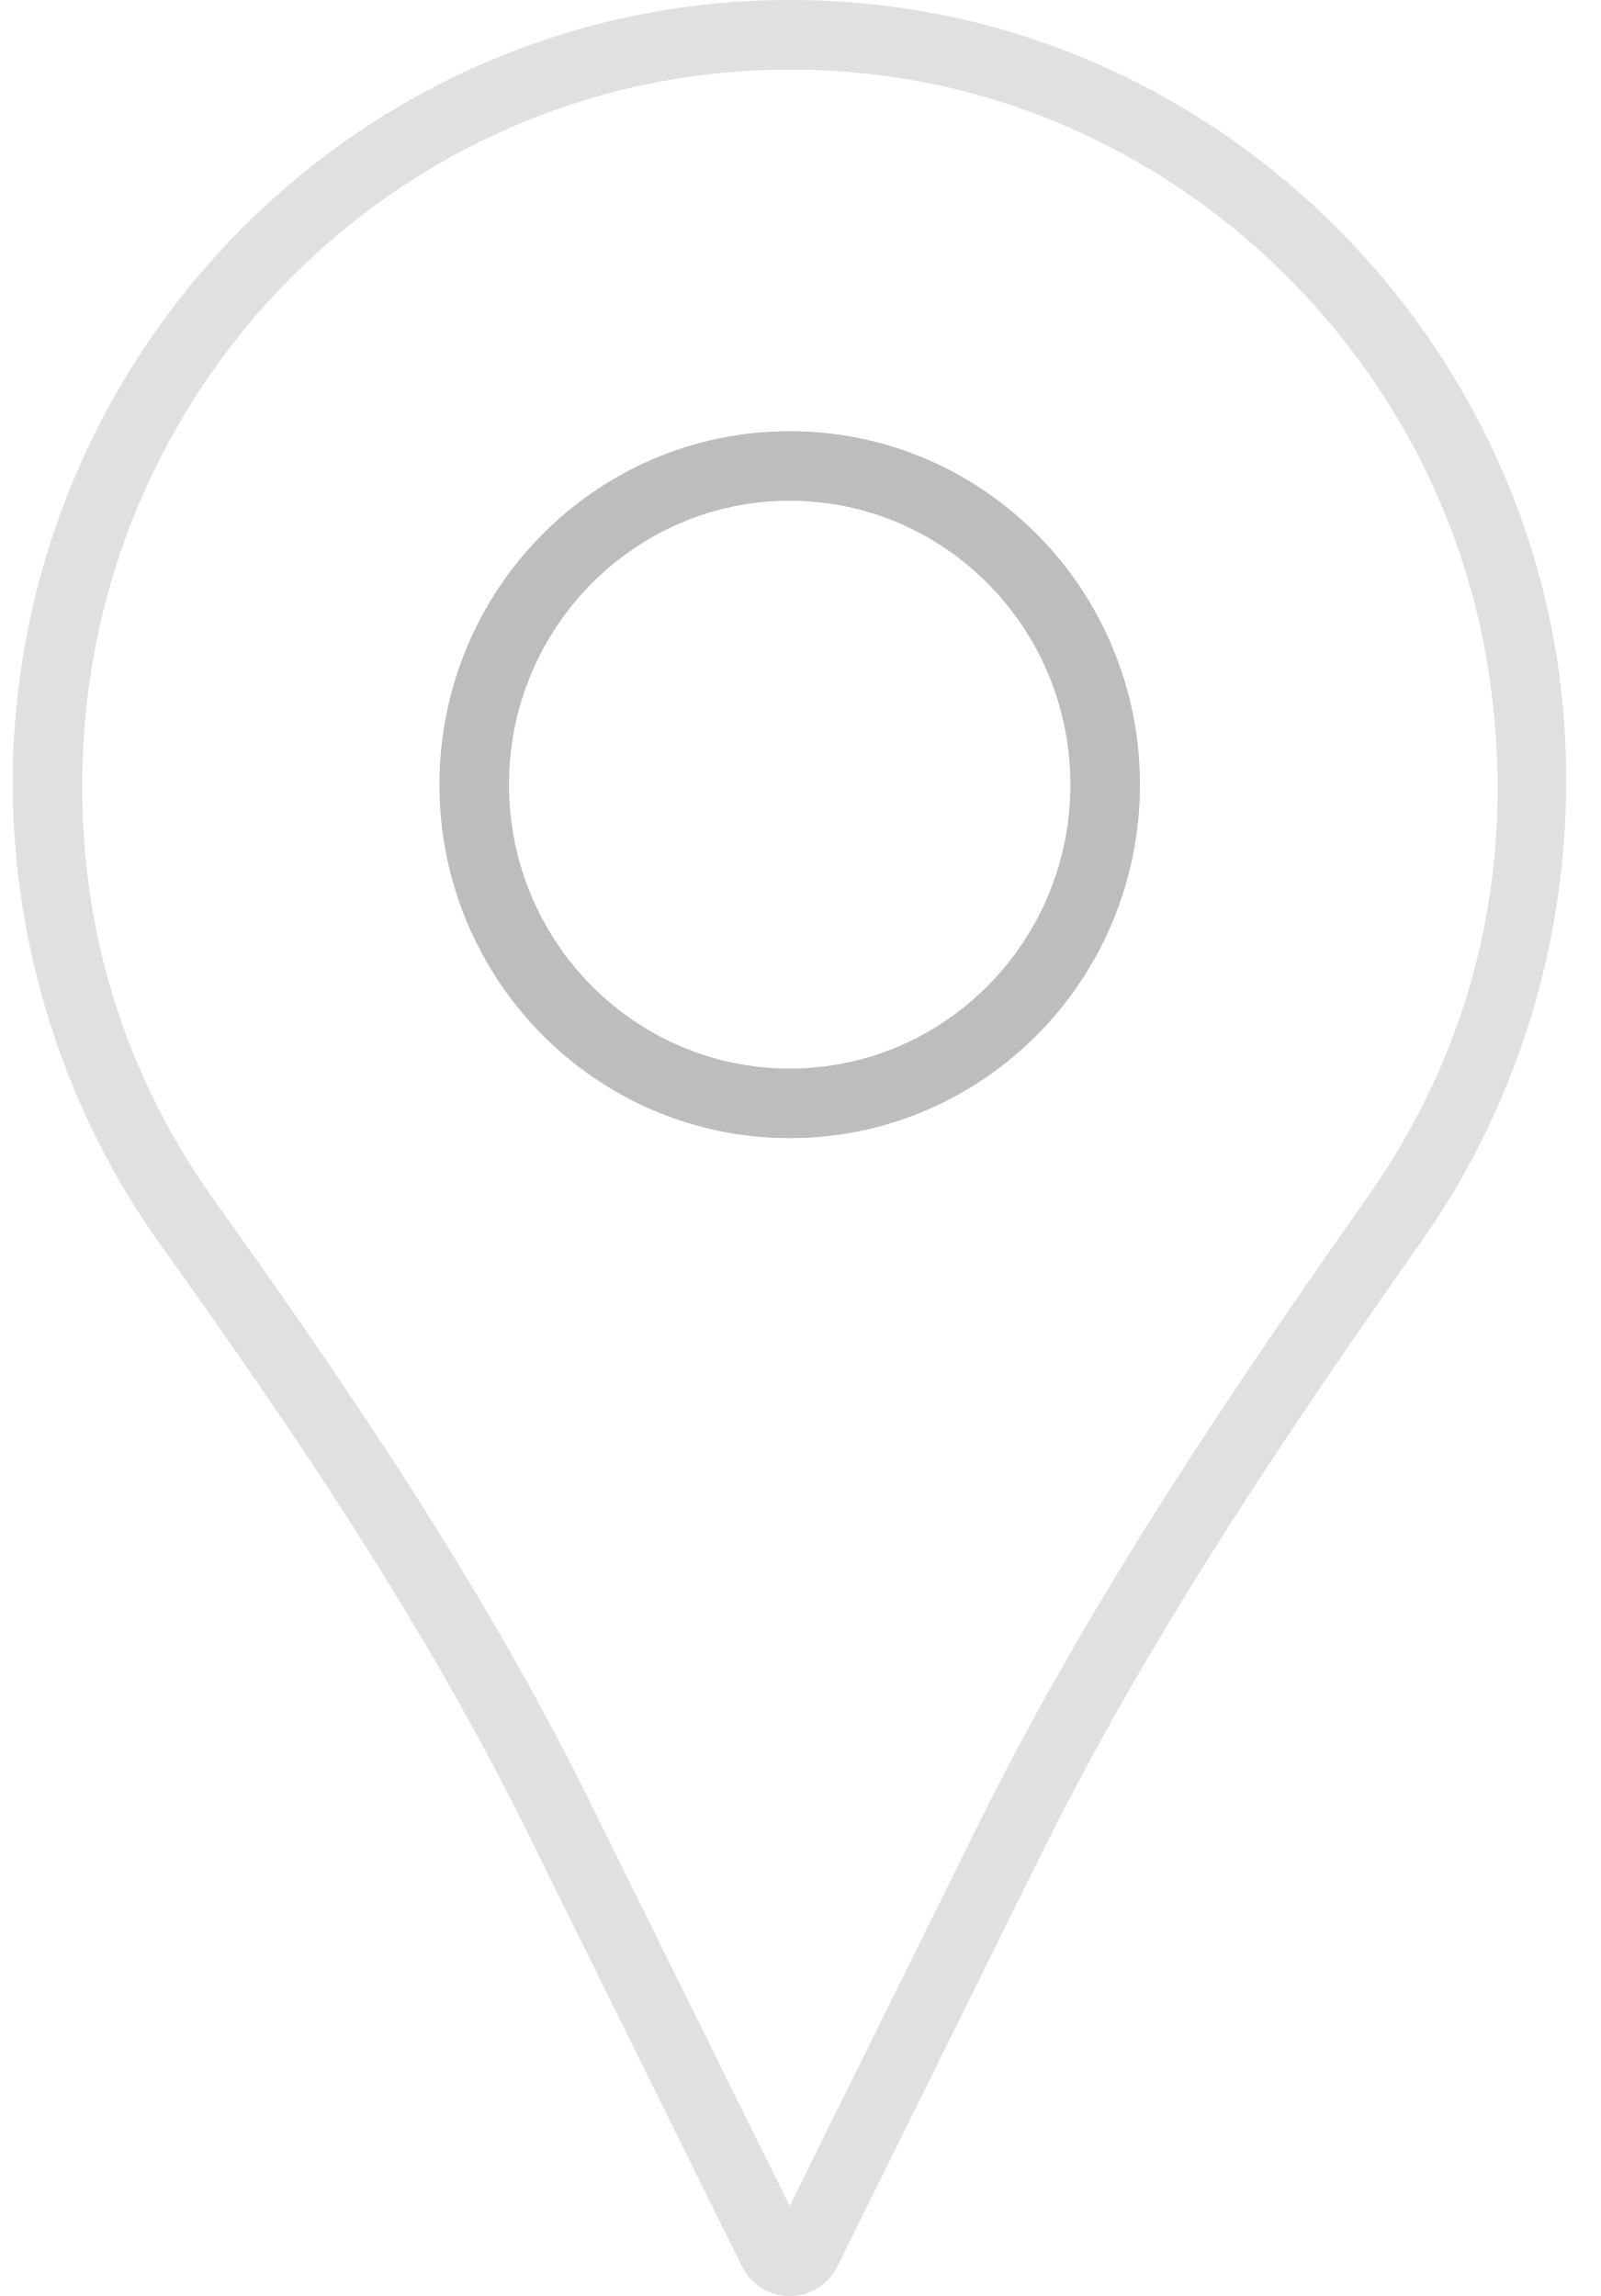
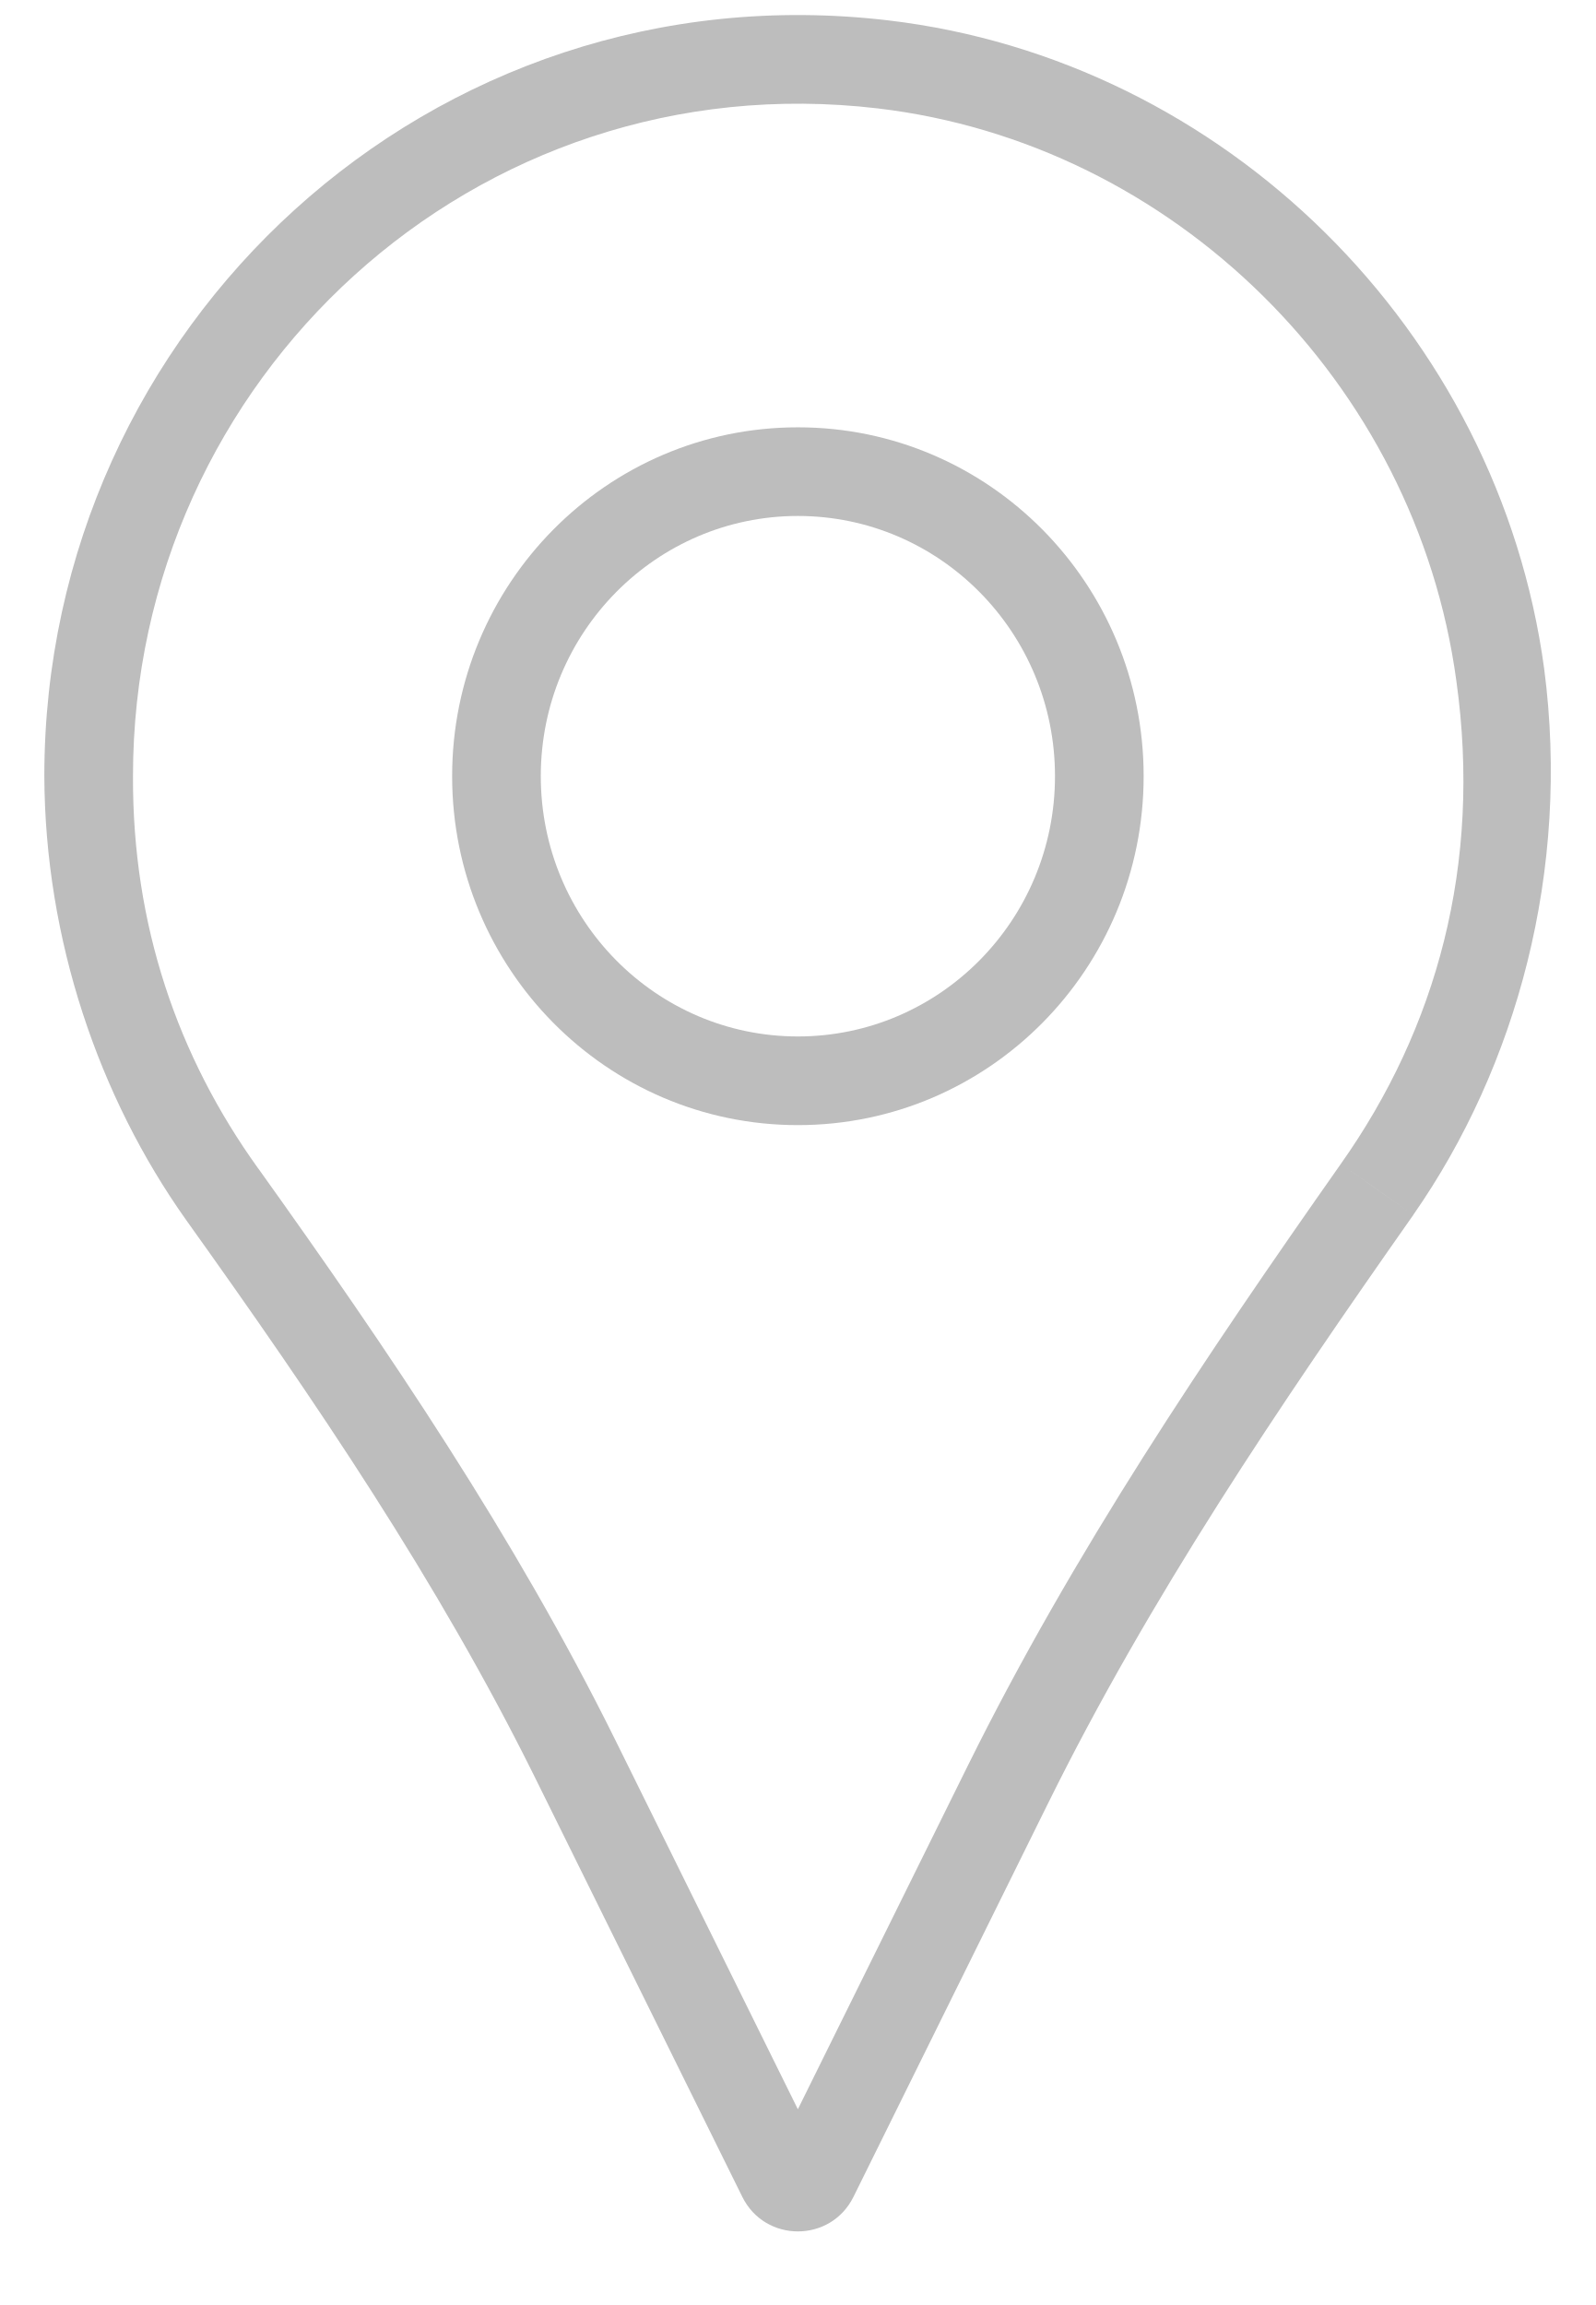
- <svg xmlns="http://www.w3.org/2000/svg" xmlns:xlink="http://www.w3.org/1999/xlink" width="46" height="66" viewBox="0 0 46 66" version="1.1">
-   <g id="Canvas" transform="translate(95 249)">
-     <rect x="-95" y="-249" width="46" height="66" fill="#E5E5E5" />
+ <svg xmlns="http://www.w3.org/2000/svg" xmlns:xlink="http://www.w3.org/1999/xlink" width="18" height="26" viewBox="0 0 18 26" version="1.1">
+   <g id="Canvas" transform="translate(749 -2081)">
+     <rect x="-749" y="2081" width="18" height="26" fill="#FFFFFF" />
    <mask id="mask0_alpha" mask-type="alpha">
-       <path d="M -721 -513L 719 -513L 719 511L -721 511L -721 -513Z" fill="#FFFFFF" />
+       <path d="M -791 -499L -471 -499L -471 2522L -791 2522L -791 -499Z" fill="#FFFFFF" />
    </mask>
-     <g id="iconography" style="mix-blend-mode:normal;" mask="url(#mask0_alpha)">
-       <path d="M -721 -513L 719 -513L 719 511L -721 511L -721 -513Z" fill="#FFFFFF" />
-       <g id="Group" style="mix-blend-mode:normal;">
-         <g id="Icono" style="mix-blend-mode:normal;">
-           <g id="Stroke" style="mix-blend-mode:normal;">
-             <use xlink:href="#path0_stroke" transform="translate(-93.6363 -248)" fill="#E0E0E0" style="mix-blend-mode:normal;" />
+     <g id="index-mobile" style="mix-blend-mode:normal;" mask="url(#mask0_alpha)">
+       <g id="Contact" style="mix-blend-mode:normal;">
+         <g id="Base" style="mix-blend-mode:normal;">
+           <use xlink:href="#path0_fill" transform="translate(-791 1534)" fill="#FFFFFF" style="mix-blend-mode:normal;" />
+         </g>
+         <g id="Button" style="mix-blend-mode:normal;">
+           <g id="Base" style="mix-blend-mode:normal;">
+             <mask id="mask1_outline_ins">
+               <use xlink:href="#path1_fill" fill="white" transform="translate(-767 2065.67)" />
+             </mask>
+             <g mask="url(#mask1_outline_ins)">
+               <use xlink:href="#path2_stroke_2x" transform="translate(-767 2065.67)" fill="#E0E0E0" style="mix-blend-mode:normal;" />
+             </g>
          </g>
-           <g id="Stroke" style="mix-blend-mode:normal;">
-             <use xlink:href="#path1_fill" transform="translate(-81.3699 -235.606)" fill="#FFFFFF" style="mix-blend-mode:normal;" />
-             <use xlink:href="#path2_stroke" transform="translate(-81.3699 -235.606)" fill="#BDBDBD" style="mix-blend-mode:normal;" />
+           <g id="Icono" style="mix-blend-mode:normal;">
+             <g id="Stroke" style="mix-blend-mode:normal;">
+               <use xlink:href="#path3_stroke" transform="translate(-748 2081.67)" fill="#BDBDBD" style="mix-blend-mode:normal;" />
+             </g>
+             <g id="Stroke" style="mix-blend-mode:normal;">
+               <use xlink:href="#path4_stroke" transform="translate(-743.4 2086.32)" fill="#BDBDBD" style="mix-blend-mode:normal;" />
+             </g>
          </g>
        </g>
      </g>
    </g>
  </g>
  <defs>
-     <path id="path0_stroke" d="M 38.755 33.99L 39.573 34.565L 39.573 34.564L 38.755 33.99ZM 27.64 51.914L 28.536 52.357L 28.537 52.357L 27.64 51.914ZM 21.809 63.703L 22.706 64.146L 22.706 64.146L 21.809 63.703ZM 20.856 63.703L 19.959 64.146L 19.96 64.146L 20.856 63.703ZM 14.637 51.125L 15.534 50.681L 15.534 50.681L 14.637 51.125ZM 4.017 34.136L 3.204 34.718L 3.204 34.718L 4.017 34.136ZM 23.896 0.151L 24.013 -0.842L 24.013 -0.842L 23.896 0.151ZM 41.47 18.647C 42.246 24.235 40.846 29.296 37.936 33.416L 39.573 34.564C 42.655 30.148 44.241 24.37 43.452 18.379L 41.47 18.647ZM 37.937 33.415C 33.882 39.185 29.901 45.089 26.744 51.471L 28.537 52.357C 31.63 46.094 35.529 40.319 39.573 34.565L 37.937 33.415ZM 26.744 51.47L 20.913 63.259L 22.706 64.146L 28.536 52.357L 26.744 51.47ZM 20.913 63.259C 21.084 62.914 21.581 62.914 21.752 63.259L 19.96 64.146C 20.523 65.285 22.142 65.285 22.706 64.146L 20.913 63.259ZM 21.752 63.259L 15.534 50.681L 13.741 51.568L 19.959 64.146L 21.752 63.259ZM 15.534 50.681C 12.531 44.616 8.729 39.008 4.831 33.555L 3.204 34.718C 7.088 40.151 10.803 45.623 13.741 51.568L 15.534 50.681ZM 4.831 33.555C 2.378 30.142 0.986 26.091 1 21.556L -1 21.556C -0.986 26.42 0.6 31.057 3.204 34.718L 4.831 33.555ZM 1 21.556C 1 9.384 11.472 -0.307 23.779 1.145L 24.013 -0.842C 10.48 -2.438 -1 8.224 -1 21.556L 1 21.556ZM 23.779 1.145C 32.823 2.212 40.233 9.517 41.47 18.647L 43.452 18.379C 42.094 8.354 33.973 0.333 24.013 -0.842L 23.779 1.145Z" />
-     <path id="path1_fill" fill-rule="evenodd" d="M 0 9.161C 0 4.102 4.06 0 9.067 0C 14.074 0 18.134 4.102 18.134 9.161C 18.134 14.22 14.074 18.323 9.067 18.323C 4.06 18.323 0 14.22 0 9.161L 0 9.161Z" />
-     <path id="path2_stroke" d="M 1 9.161C 1 4.645 4.622 1 9.067 1L 9.067 -1C 3.498 -1 -1 3.56 -1 9.161L 1 9.161ZM 9.067 1C 13.512 1 17.134 4.645 17.134 9.161L 19.134 9.161C 19.134 3.56 14.636 -1 9.067 -1L 9.067 1ZM 17.134 9.161C 17.134 13.678 13.512 17.323 9.067 17.323L 9.067 19.323C 14.636 19.323 19.134 14.763 19.134 9.161L 17.134 9.161ZM 9.067 17.323C 4.622 17.323 1 13.678 1 9.161L -1 9.161C -1 14.763 3.498 19.323 9.067 19.323L 9.067 17.323Z" />
+     <path id="path0_fill" d="M 0 0L 320 0L 320 711L 0 711L 0 0Z" />
+     <path id="path1_fill" d="M 0 2C 0 0.895 0.895 0 2 0L 270 0C 271.105 0 272 0.895 272 2L 272 129C 272 130.105 271.105 131 270 131L 2 131C 0.895 131 0 130.105 0 129L 0 2Z" />
+     <path id="path2_stroke_2x" d="M 2 1L 270 1L 270 -1L 2 -1L 2 1ZM 271 2L 271 129L 273 129L 273 2L 271 2ZM 270 130L 2 130L 2 132L 270 132L 270 130ZM 1 129L 1 2L -1 2L -1 129L 1 129ZM 2 -1C 0.343 -1 -1 0.343 -1 2L 1 2C 1 1.448 1.448 1 2 1L 2 -1ZM 270 1C 270.552 1 271 1.448 271 2L 273 2C 273 0.343 271.657 -1 270 -1L 270 1ZM 271 129C 271 129.552 270.552 130 270 130L 270 132C 271.657 132 273 130.657 273 129L 271 129ZM 2 130C 1.448 130 1 129.552 1 129L -1 129C -1 130.657 0.343 132 2 132L 2 130Z" />
+     <path id="path3_stroke" d="M 14.533 12.746L 14.942 13.034L 14.942 13.033L 14.533 12.746ZM 10.365 19.468L 10.813 19.689L 10.813 19.689L 10.365 19.468ZM 8.179 23.888L 8.627 24.11L 8.627 24.11L 8.179 23.888ZM 7.821 23.888L 7.373 24.11L 7.373 24.11L 7.821 23.888ZM 5.489 19.172L 5.937 18.95L 5.937 18.95L 5.489 19.172ZM 1.506 12.801L 1.1 13.092L 1.1 13.092L 1.506 12.801ZM 8.961 0.057L 9.02 -0.44L 9.02 -0.44L 8.961 0.057ZM 15.427 7.009C 15.717 9.08 15.204 10.932 14.124 12.459L 14.942 13.033C 16.109 11.359 16.715 9.147 16.418 6.875L 15.427 7.009ZM 14.124 12.459C 12.603 14.623 11.105 16.846 9.917 19.246L 10.813 19.689C 11.969 17.348 13.427 15.191 14.942 13.034L 14.124 12.459ZM 9.917 19.246L 7.73 23.667L 8.627 24.11L 10.813 19.689L 9.917 19.246ZM 7.73 23.667C 7.84 23.444 8.159 23.444 8.269 23.667L 7.373 24.11C 7.63 24.63 8.37 24.63 8.627 24.11L 7.73 23.667ZM 8.269 23.667L 5.937 18.95L 5.041 19.393L 7.373 24.11L 8.269 23.667ZM 5.937 18.95C 4.807 16.668 3.376 14.556 1.913 12.51L 1.1 13.092C 2.555 15.128 3.943 17.172 5.041 19.393L 5.937 18.95ZM 1.913 12.511C 1.003 11.246 0.493 9.764 0.5 8.084L -0.5 8.084C -0.493 9.928 0.114 11.704 1.1 13.092L 1.913 12.511ZM 0.5 8.084C 0.5 3.592 4.364 0.018 8.902 0.553L 9.02 -0.44C 3.868 -1.047 -0.5 3.011 -0.5 8.084L 0.5 8.084ZM 8.902 0.553C 12.237 0.947 14.971 3.642 15.427 7.009L 16.418 6.875C 15.902 3.06 12.812 0.008 9.02 -0.44L 8.902 0.553Z" />
+     <path id="path4_stroke" d="M 0.5 3.435C 0.5 1.81 1.803 0.5 3.4 0.5L 3.4 -0.5C 1.241 -0.5 -0.5 1.267 -0.5 3.435L 0.5 3.435ZM 3.4 0.5C 4.997 0.5 6.3 1.81 6.3 3.435L 7.3 3.435C 7.3 1.267 5.559 -0.5 3.4 -0.5L 3.4 0.5ZM 6.3 3.435C 6.3 5.061 4.997 6.371 3.4 6.371L 3.4 7.371C 5.559 7.371 7.3 5.604 7.3 3.435L 6.3 3.435ZM 3.4 6.371C 1.803 6.371 0.5 5.061 0.5 3.435L -0.5 3.435C -0.5 5.604 1.241 7.371 3.4 7.371L 3.4 6.371Z" />
  </defs>
</svg>
